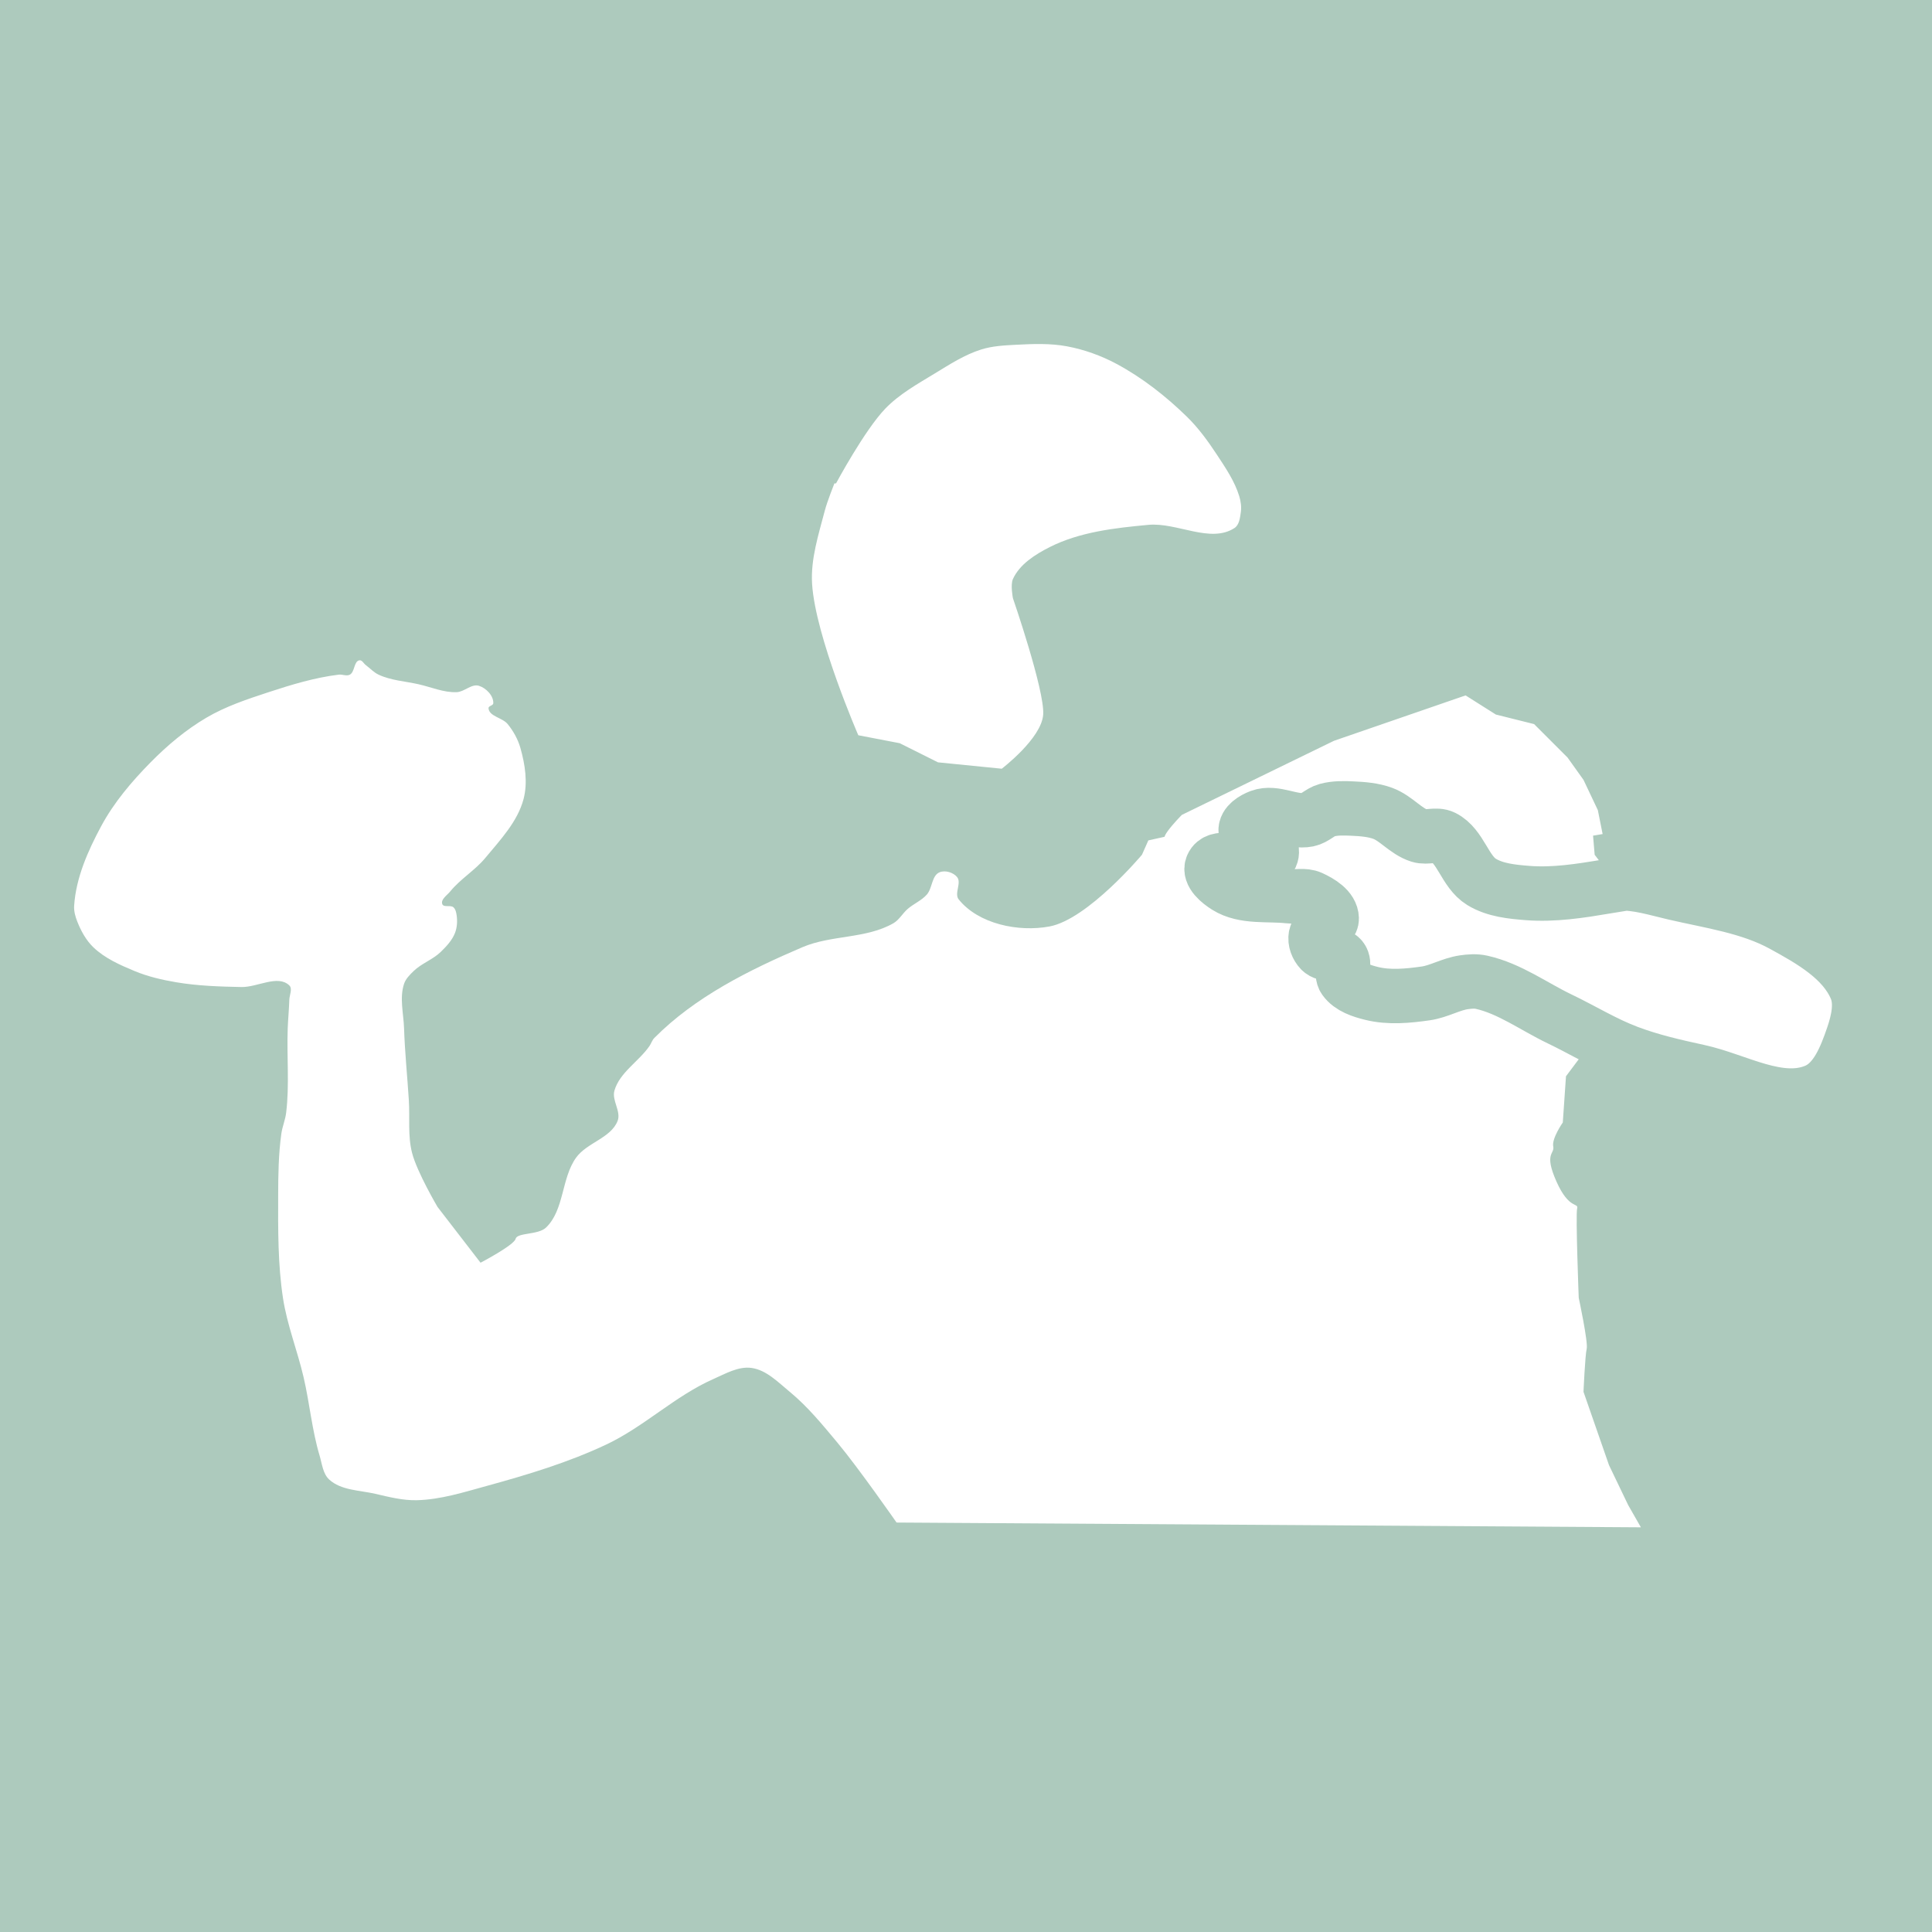
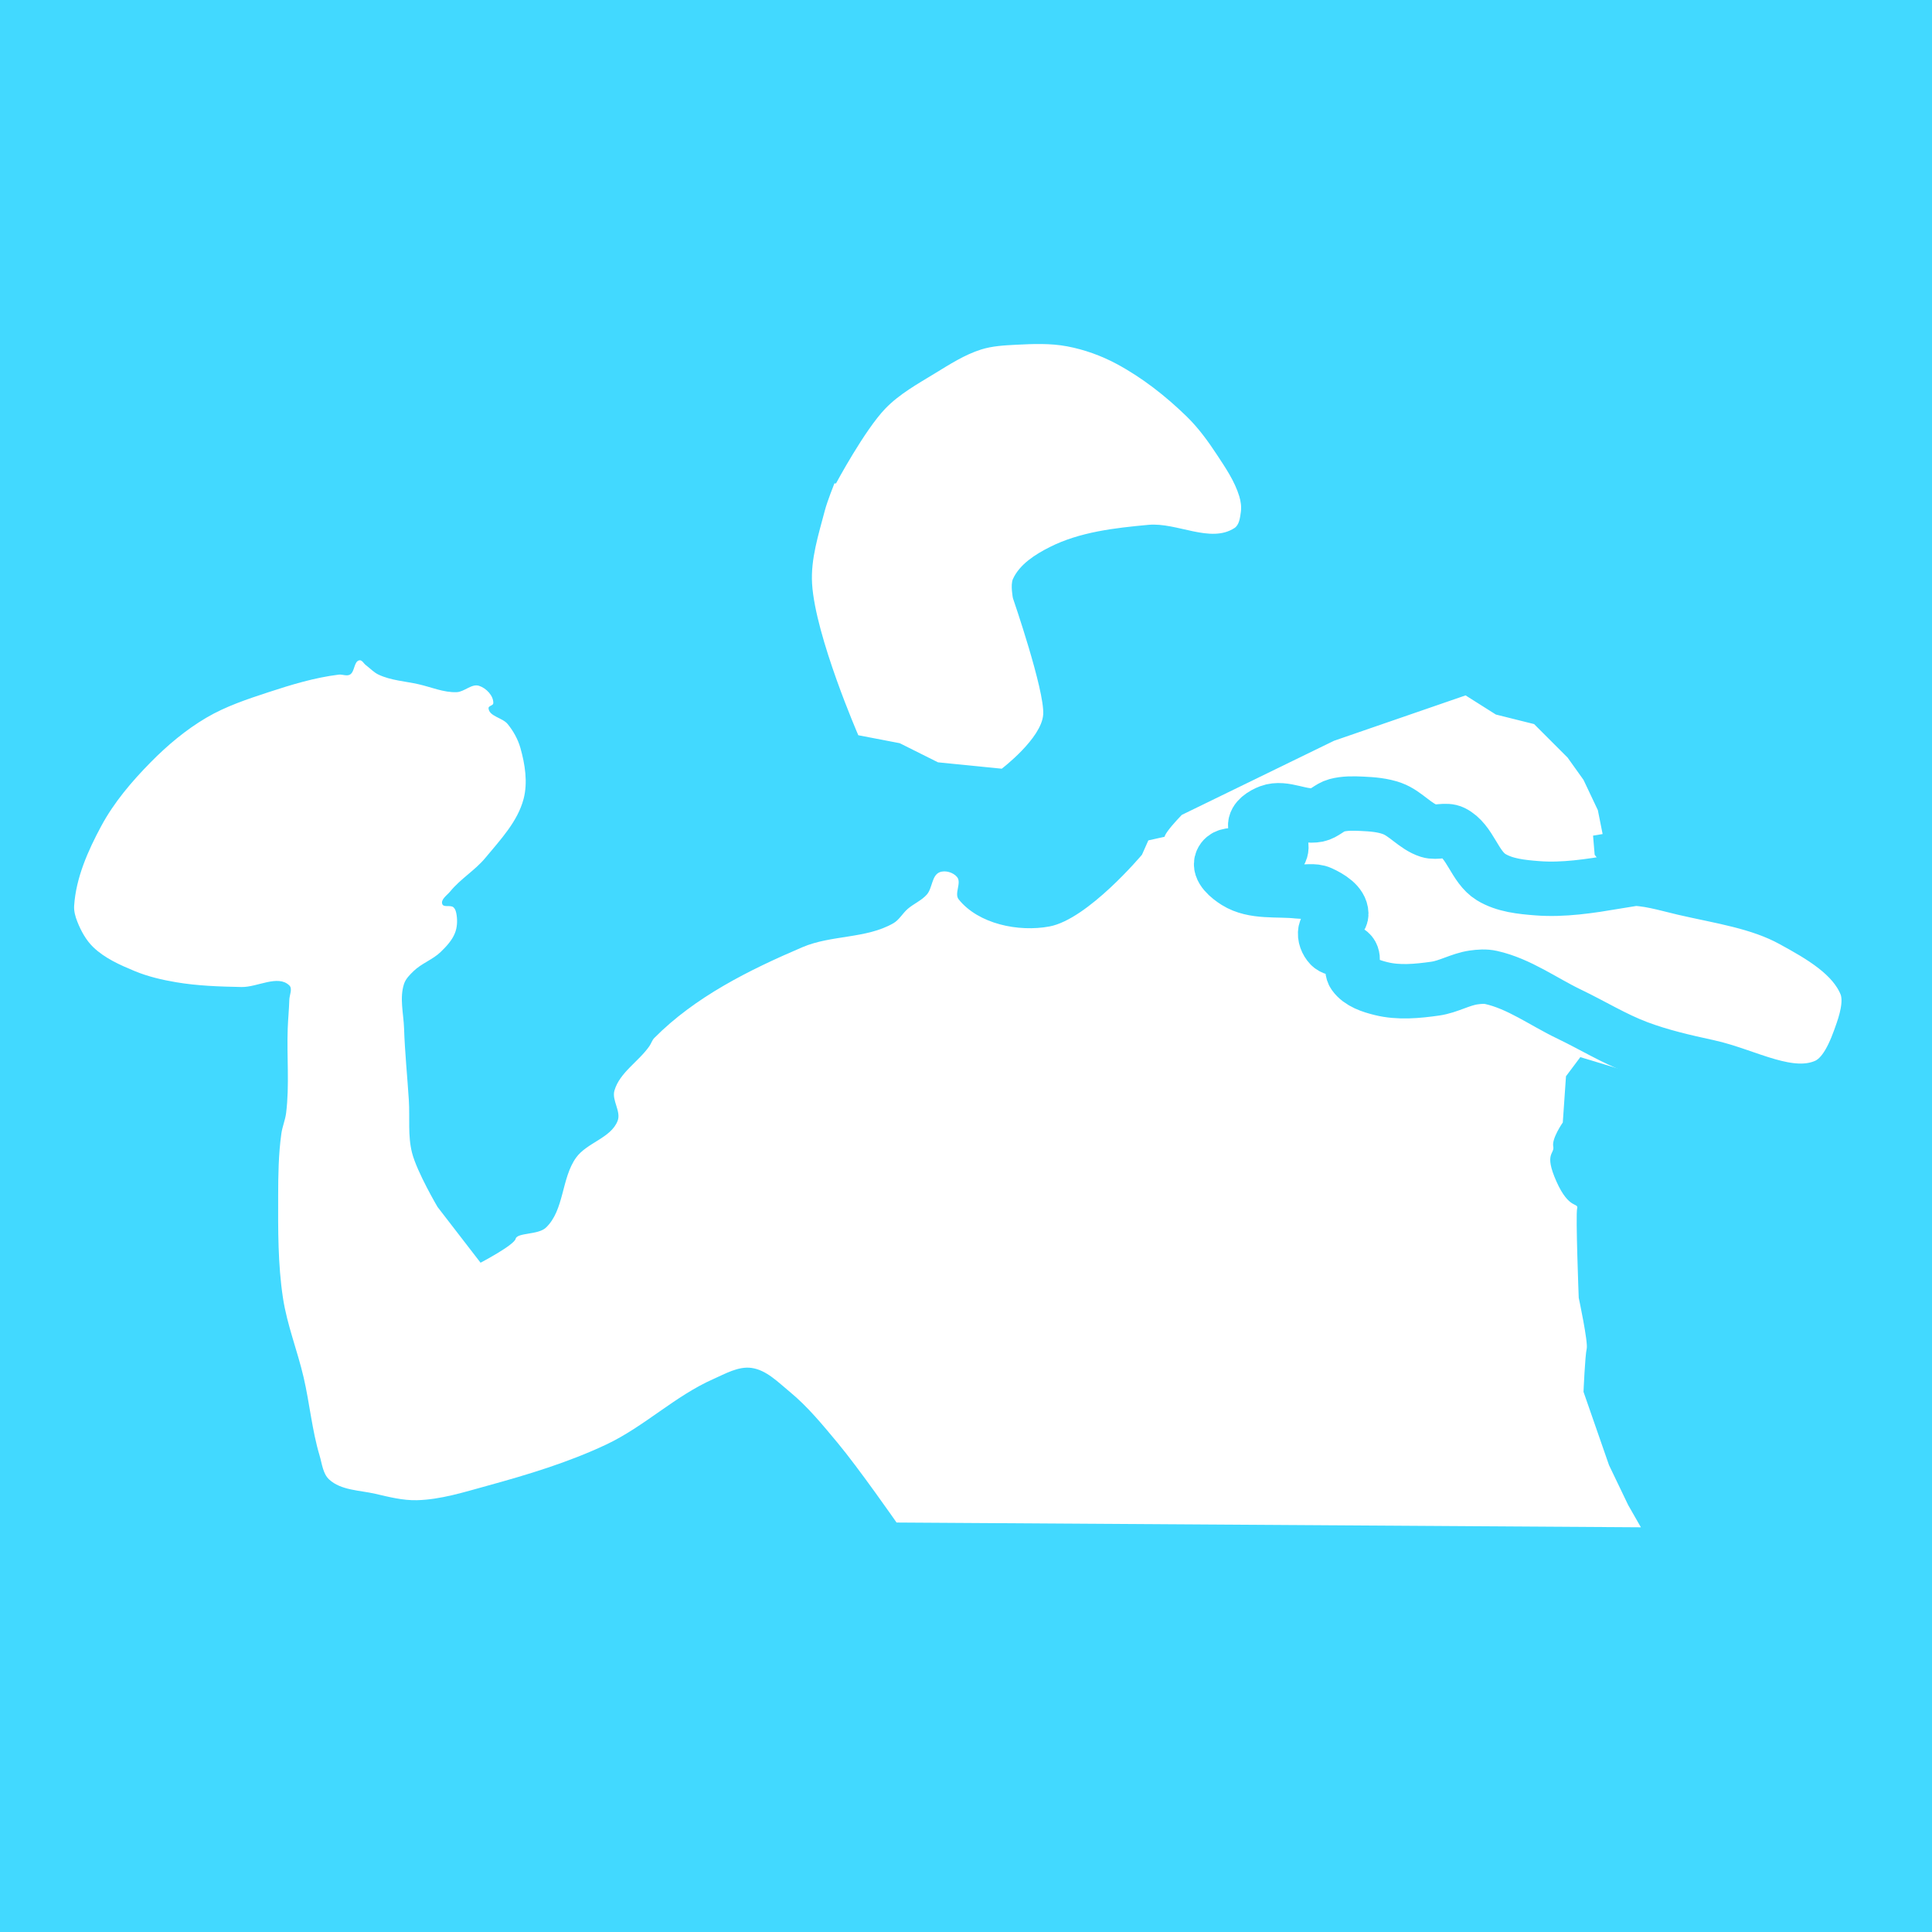
- <svg xmlns="http://www.w3.org/2000/svg" height="140" width="140" version="1.1" id="svg2">
+ <svg xmlns="http://www.w3.org/2000/svg" id="svg2" version="1.1" width="140" height="140">
  <defs id="defs6" />
-   <g transform="translate(-4.631091,23.92776)" id="g861">
-     <rect style="fill:#adcabd;fill-opacity:1;stroke:#adcabd;stroke-width:1.172;stroke-opacity:1" id="rect851" width="138.828" height="138.828" x="5.217" y="-23.342" />
-     <g id="g855">
-       <path id="path2987" d="m 65.212,11.102 c 0,0 2.074,-3.87 3.58,-5.428 1.017,-1.052 2.331,-1.779 3.58,-2.541 1.073,-0.654 2.151,-1.353 3.349,-1.732 0.815,-0.258 1.687,-0.302 2.541,-0.346 1.231,-0.064 2.485,-0.113 3.696,0.115 1.245,0.234 2.464,0.672 3.58,1.27 1.866,1.001 3.565,2.334 5.082,3.811 0.844,0.822 1.547,1.787 2.194,2.772 0.625,0.95 1.284,1.916 1.617,3.003 0.113,0.37 0.17,0.772 0.116,1.155 -0.058,0.411 -0.114,0.929 -0.462,1.155 -1.744,1.134 -4.165,-0.423 -6.237,-0.231 -2.437,0.226 -4.978,0.511 -7.161,1.617 -1.047,0.53 -2.17,1.242 -2.656,2.31 -0.192,0.42 0,1.386 0,1.386 0,0 2.31,6.699 2.194,8.431 -0.116,1.732 -3.003,3.927 -3.003,3.927 l -4.62,-0.462 -2.772,-1.386 -3.003,-0.577 c 0,0 -3.112,-7.156 -3.349,-10.972 -0.111,-1.794 0.469,-3.574 0.924,-5.313 0.176,-0.671 0.693,-1.963 0.693,-1.963 m 45.737,15.361 2.194,1.386 2.772,0.693 2.425,2.425 1.155,1.617 1.039,2.194 0.346,1.732 -0.693,0.115 0.116,1.386 1.501,1.963 5.082,0.346 3.003,1.27 4.851,1.386 3.003,2.656 1.732,1.963 c 0,0 0.346,2.772 0.231,3.234 -0.115,0.462 -1.617,2.194 -1.617,2.194 l -1.27,1.732 -8.316,-0.924 -4.273,0.346 -4.966,-1.501 -1.039,1.386 -0.231,3.349 c 0,0 -0.808,1.155 -0.693,1.732 0.116,0.577 -0.693,0.462 0.231,2.541 0.924,2.079 1.617,1.501 1.501,1.963 -0.116,0.462 0.116,6.468 0.116,6.468 0,0 0.693,3.234 0.577,3.696 -0.116,0.462 -0.231,3.118 -0.231,3.118 l 1.848,5.313 1.386,2.887 0.924,1.617 -53.937,-0.346 c 0,0 -2.74,-3.936 -4.273,-5.775 -1.082,-1.297 -2.161,-2.623 -3.465,-3.696 -0.842,-0.692 -1.693,-1.583 -2.772,-1.732 -0.953,-0.132 -1.892,0.419 -2.772,0.808 -2.766,1.223 -5.004,3.443 -7.738,4.735 -2.763,1.306 -5.715,2.194 -8.662,3.003 -1.667,0.457 -3.353,0.997 -5.082,1.039 -1.012,0.025 -2.016,-0.234 -3.003,-0.462 -1.139,-0.263 -2.491,-0.246 -3.349,-1.039 -0.457,-0.422 -0.515,-1.137 -0.693,-1.732 -0.552,-1.844 -0.72,-3.784 -1.155,-5.659 -0.449,-1.938 -1.203,-3.808 -1.501,-5.775 -0.37,-2.439 -0.352,-4.925 -0.346,-7.392 0.003,-1.503 0.023,-3.015 0.231,-4.504 0.071,-0.509 0.284,-0.992 0.346,-1.501 0.25,-2.025 0.04,-4.082 0.115,-6.121 0.026,-0.694 0.096,-1.385 0.116,-2.079 0.01,-0.346 0.249,-0.799 0,-1.039 -0.831,-0.803 -2.31,0.138 -3.465,0.116 -1.582,-0.031 -3.175,-0.082 -4.735,-0.346 -1.022,-0.173 -2.045,-0.411 -3.003,-0.808 -1.067,-0.443 -2.171,-0.93 -3.003,-1.732 -0.523,-0.504 -0.887,-1.173 -1.155,-1.848 -0.145,-0.365 -0.257,-0.763 -0.231,-1.155 0.132,-2.029 1,-3.984 1.963,-5.775 0.923,-1.716 2.213,-3.232 3.58,-4.62 1.211,-1.23 2.555,-2.359 4.042,-3.234 1.399,-0.823 2.962,-1.342 4.504,-1.848 1.659,-0.545 3.349,-1.057 5.082,-1.27 0.267,-0.033 0.571,0.127 0.808,0 0.367,-0.196 0.283,-0.969 0.693,-1.039 0.19,-0.033 0.308,0.231 0.462,0.346 0.308,0.231 0.576,0.529 0.924,0.693 0.896,0.421 1.922,0.477 2.887,0.693 0.921,0.206 1.829,0.612 2.772,0.577 0.56,-0.02 1.082,-0.629 1.617,-0.462 0.522,0.163 1.067,0.724 1.039,1.27 -0.008,0.163 -0.354,0.183 -0.346,0.346 0.027,0.601 1.006,0.689 1.386,1.155 0.413,0.508 0.746,1.103 0.924,1.732 0.337,1.188 0.544,2.502 0.231,3.696 -0.431,1.642 -1.688,2.966 -2.772,4.273 -0.747,0.902 -1.801,1.518 -2.541,2.425 -0.229,0.282 -0.708,0.585 -0.577,0.924 0.101,0.262 0.6,0.043 0.808,0.231 0.154,0.139 0.201,0.372 0.231,0.577 0.061,0.421 0.037,0.874 -0.115,1.27 -0.207,0.539 -0.625,0.984 -1.039,1.386 -0.575,0.558 -1.389,0.828 -1.963,1.386 -0.276,0.268 -0.571,0.559 -0.693,0.924 -0.341,1.023 -0.036,2.157 0,3.234 0.058,1.735 0.236,3.465 0.346,5.197 0.081,1.27 -0.084,2.578 0.231,3.811 0.358,1.402 1.848,3.927 1.848,3.927 l 3.118,4.042 c 0,0 2.425,-1.27 2.541,-1.732 0.116,-0.462 1.628,-0.273 2.194,-0.808 1.34,-1.269 1.112,-3.588 2.194,-5.082 0.784,-1.082 2.519,-1.411 3.003,-2.656 0.267,-0.686 -0.435,-1.488 -0.231,-2.194 0.38,-1.317 1.763,-2.105 2.541,-3.234 0.127,-0.185 0.189,-0.418 0.346,-0.577 2.955,-2.983 6.879,-4.934 10.741,-6.583 2.087,-0.891 4.616,-0.602 6.583,-1.732 0.425,-0.244 0.669,-0.718 1.039,-1.039 0.436,-0.378 1.004,-0.607 1.386,-1.039 0.411,-0.465 0.35,-1.379 0.924,-1.617 0.406,-0.168 0.992,0.007 1.27,0.346 0.343,0.417 -0.223,1.195 0.115,1.617 1.433,1.786 4.332,2.385 6.583,1.963 2.778,-0.52 6.699,-5.197 6.699,-5.197 l 0.462,-1.039 2.079,-0.462 c -2.235,1.245 0.346,-1.386 0.346,-1.386 l 11.03,-5.371 z" style="color:#000000;display:inline;overflow:visible;visibility:visible;fill:#ffffff;fill-opacity:1;stroke:none;stroke-width:3.722;marker:none;enable-background:accumulate" />
-       <path id="path2991" d="m 120.997,40.323 c -1.868,0.308 -3.772,0.609 -5.659,0.462 -1.145,-0.089 -2.37,-0.209 -3.349,-0.808 -1.211,-0.742 -1.503,-2.598 -2.772,-3.234 -0.517,-0.259 -1.181,0.059 -1.732,-0.116 -0.988,-0.313 -1.683,-1.26 -2.656,-1.617 -0.695,-0.255 -1.455,-0.312 -2.194,-0.346 -0.617,-0.029 -1.252,-0.045 -1.848,0.116 -0.499,0.134 -0.88,0.591 -1.386,0.693 -1.135,0.228 -2.381,-0.638 -3.465,-0.231 -0.459,0.172 -1.084,0.552 -1.039,1.039 0.068,0.744 1.556,0.582 1.848,1.27 0.091,0.216 0.051,0.528 -0.116,0.693 -0.36,0.356 -1,0.16 -1.501,0.231 -0.884,0.126 -2.294,-0.47 -2.656,0.346 -0.247,0.556 0.523,1.179 1.039,1.501 1.288,0.806 2.995,0.523 4.504,0.693 0.537,0.06 1.125,-0.109 1.617,0.116 0.644,0.294 1.485,0.794 1.501,1.501 0.014,0.572 -1.037,0.71 -1.155,1.27 -0.075,0.357 0.094,0.775 0.346,1.039 0.37,0.388 1.165,0.16 1.501,0.577 0.318,0.394 -0.062,1.089 0.231,1.501 0.429,0.603 1.245,0.861 1.963,1.039 1.27,0.316 2.631,0.185 3.927,0 0.953,-0.136 1.819,-0.672 2.772,-0.808 0.419,-0.06 0.857,-0.092 1.27,0 2.034,0.454 3.78,1.756 5.659,2.656 1.662,0.796 3.242,1.776 4.966,2.425 1.643,0.619 3.366,1.014 5.082,1.386 2.821,0.612 5.897,2.53 8.547,1.386 1.451,-0.627 2.143,-2.432 2.656,-3.927 0.376,-1.095 0.676,-2.396 0.231,-3.465 -0.901,-2.167 -3.254,-3.493 -5.313,-4.62 -2.394,-1.31 -5.196,-1.693 -7.854,-2.31 -1.332,-0.309 -2.676,-0.744 -4.042,-0.693 -0.317,0.012 -0.611,0.179 -0.924,0.231 z" style="color:#000000;display:inline;overflow:visible;visibility:visible;fill:#ffffff;fill-opacity:1;stroke:#adcabd;stroke-width:3.942;stroke-linecap:butt;stroke-linejoin:miter;stroke-miterlimit:4;stroke-dasharray:none;stroke-dashoffset:0;stroke-opacity:1;marker:none;enable-background:accumulate" />
-     </g>
-   </g>
+   <rect style="fill:#42d9ff;fill-opacity:1;stroke:none;stroke-width:1.182;stroke-opacity:1" id="rect851" width="140" height="140" x="0" y="0" />
+   <path style="color:#000000;display:inline;overflow:visible;visibility:visible;fill:#ffffff;fill-opacity:1;stroke:none;stroke-width:3.722;marker:none;enable-background:accumulate" d="m 60.581,35.029 c 0,0 2.074,-3.87 3.58,-5.428 1.017,-1.052 2.331,-1.779 3.58,-2.541 1.073,-0.654 2.151,-1.353 3.349,-1.732 0.815,-0.258 1.687,-0.302 2.541,-0.346 1.231,-0.064 2.485,-0.113 3.696,0.115 1.245,0.234 2.464,0.672 3.58,1.27 1.866,1.001 3.565,2.334 5.082,3.811 0.844,0.822 1.547,1.787 2.194,2.772 0.625,0.95 1.284,1.916 1.617,3.003 0.113,0.37 0.17,0.772 0.116,1.155 -0.058,0.411 -0.114,0.929 -0.462,1.155 -1.744,1.134 -4.165,-0.423 -6.237,-0.231 -2.437,0.226 -4.978,0.511 -7.161,1.617 -1.047,0.53 -2.17,1.242 -2.656,2.31 -0.192,0.42 0,1.386 0,1.386 0,0 2.31,6.699 2.194,8.431 -0.116,1.732 -3.003,3.927 -3.003,3.927 l -4.62,-0.462 -2.772,-1.386 -3.003,-0.577 c 0,0 -3.112,-7.156 -3.349,-10.972 -0.111,-1.794 0.469,-3.574 0.924,-5.313 0.176,-0.671 0.693,-1.963 0.693,-1.963 m 45.737,15.361 2.194,1.386 2.772,0.693 2.425,2.425 1.155,1.617 1.039,2.194 0.346,1.732 -0.693,0.115 0.116,1.386 1.501,1.963 5.082,0.346 3.003,1.27 4.851,1.386 3.003,2.656 1.732,1.963 c 0,0 0.346,2.772 0.231,3.234 -0.115,0.462 -1.617,2.194 -1.617,2.194 l -1.27,1.732 -8.316,-0.924 -4.273,0.346 -4.966,-1.501 -1.039,1.386 -0.231,3.349 c 0,0 -0.808,1.155 -0.693,1.732 0.116,0.577 -0.693,0.462 0.231,2.541 0.924,2.079 1.617,1.501 1.501,1.963 -0.116,0.462 0.116,6.468 0.116,6.468 0,0 0.693,3.234 0.577,3.696 -0.116,0.462 -0.231,3.118 -0.231,3.118 l 1.848,5.313 1.386,2.887 0.924,1.617 -53.937,-0.346 c 0,0 -2.74,-3.936 -4.273,-5.775 -1.082,-1.297 -2.161,-2.623 -3.465,-3.696 -0.842,-0.692 -1.693,-1.583 -2.772,-1.732 -0.953,-0.132 -1.892,0.419 -2.772,0.808 -2.766,1.223 -5.004,3.443 -7.738,4.735 -2.763,1.306 -5.715,2.194 -8.662,3.003 -1.667,0.457 -3.353,0.997 -5.082,1.039 -1.012,0.025 -2.016,-0.234 -3.003,-0.462 -1.139,-0.263 -2.491,-0.246 -3.349,-1.039 -0.457,-0.422 -0.515,-1.137 -0.693,-1.732 -0.552,-1.844 -0.72,-3.784 -1.155,-5.659 -0.449,-1.938 -1.203,-3.808 -1.501,-5.775 -0.37,-2.439 -0.352,-4.925 -0.346,-7.392 0.003,-1.503 0.023,-3.015 0.231,-4.504 0.071,-0.509 0.284,-0.992 0.346,-1.501 0.25,-2.025 0.04,-4.082 0.115,-6.121 0.026,-0.694 0.096,-1.385 0.116,-2.079 0.01,-0.346 0.249,-0.799 0,-1.039 -0.831,-0.803 -2.31,0.138 -3.465,0.116 -1.582,-0.031 -3.175,-0.082 -4.735,-0.346 -1.022,-0.173 -2.045,-0.411 -3.003,-0.808 -1.067,-0.443 -2.171,-0.93 -3.003,-1.732 -0.523,-0.504 -0.887,-1.173 -1.155,-1.848 -0.145,-0.365 -0.257,-0.763 -0.231,-1.155 0.132,-2.029 1,-3.984 1.963,-5.775 0.923,-1.716 2.213,-3.232 3.58,-4.62 1.211,-1.23 2.555,-2.359 4.042,-3.234 1.399,-0.823 2.962,-1.342 4.504,-1.848 1.659,-0.545 3.349,-1.057 5.082,-1.27 0.267,-0.033 0.571,0.127 0.808,0 0.367,-0.196 0.283,-0.969 0.693,-1.039 0.19,-0.033 0.308,0.231 0.462,0.346 0.308,0.231 0.576,0.529 0.924,0.693 0.896,0.421 1.922,0.477 2.887,0.693 0.921,0.206 1.829,0.612 2.772,0.577 0.56,-0.02 1.082,-0.629 1.617,-0.462 0.522,0.163 1.067,0.724 1.039,1.27 -0.008,0.163 -0.354,0.183 -0.346,0.346 0.027,0.601 1.006,0.689 1.386,1.155 0.413,0.508 0.746,1.103 0.924,1.732 0.337,1.188 0.544,2.502 0.231,3.696 -0.431,1.642 -1.688,2.966 -2.772,4.273 -0.747,0.902 -1.801,1.518 -2.541,2.425 -0.229,0.282 -0.708,0.585 -0.577,0.924 0.101,0.262 0.6,0.043 0.808,0.231 0.154,0.139 0.201,0.372 0.231,0.577 0.061,0.421 0.037,0.874 -0.115,1.27 -0.207,0.539 -0.625,0.984 -1.039,1.386 -0.575,0.558 -1.389,0.828 -1.963,1.386 -0.276,0.268 -0.571,0.559 -0.693,0.924 -0.341,1.023 -0.036,2.157 0,3.234 0.058,1.735 0.236,3.465 0.346,5.197 0.081,1.27 -0.084,2.578 0.231,3.811 0.358,1.402 1.848,3.927 1.848,3.927 l 3.118,4.042 c 0,0 2.425,-1.27 2.541,-1.732 0.116,-0.462 1.628,-0.273 2.194,-0.808 1.34,-1.269 1.112,-3.588 2.194,-5.082 0.784,-1.082 2.519,-1.411 3.003,-2.656 0.267,-0.686 -0.435,-1.488 -0.231,-2.194 0.38,-1.317 1.763,-2.105 2.541,-3.234 0.127,-0.185 0.189,-0.418 0.346,-0.577 2.955,-2.983 6.879,-4.934 10.741,-6.583 2.087,-0.891 4.616,-0.602 6.583,-1.732 0.425,-0.244 0.669,-0.718 1.039,-1.039 0.436,-0.378 1.004,-0.607 1.386,-1.039 0.411,-0.465 0.35,-1.379 0.924,-1.617 0.406,-0.168 0.992,0.007 1.27,0.346 0.343,0.417 -0.223,1.195 0.115,1.617 1.433,1.786 4.332,2.385 6.583,1.963 2.778,-0.52 6.699,-5.197 6.699,-5.197 l 0.462,-1.039 2.079,-0.462 c -2.235,1.245 0.346,-1.386 0.346,-1.386 l 11.03,-5.371 z" id="path2987" />
+   <path style="color:#000000;display:inline;overflow:visible;visibility:visible;fill:#ffffff;fill-opacity:1;stroke:#42d9ff;stroke-width:3.942;stroke-linecap:butt;stroke-linejoin:miter;stroke-miterlimit:4;stroke-dasharray:none;stroke-dashoffset:0;stroke-opacity:1;marker:none;enable-background:accumulate" d="m 117.059,63.904 c -1.868,0.308 -3.772,0.609 -5.659,0.462 -1.145,-0.089 -2.37,-0.209 -3.349,-0.808 -1.211,-0.742 -1.503,-2.598 -2.772,-3.234 -0.517,-0.259 -1.181,0.059 -1.732,-0.116 -0.988,-0.313 -1.683,-1.26 -2.656,-1.617 -0.695,-0.255 -1.455,-0.312 -2.194,-0.346 -0.617,-0.029 -1.252,-0.045 -1.848,0.116 -0.499,0.134 -0.88,0.591 -1.386,0.693 -1.135,0.228 -2.381,-0.638 -3.465,-0.231 -0.459,0.172 -1.084,0.552 -1.039,1.039 0.068,0.744 1.556,0.582 1.848,1.27 0.091,0.216 0.051,0.528 -0.116,0.693 -0.36,0.356 -1,0.16 -1.501,0.231 -0.884,0.126 -2.294,-0.47 -2.656,0.346 -0.247,0.556 0.523,1.179 1.039,1.501 1.288,0.806 2.995,0.523 4.504,0.693 0.537,0.06 1.125,-0.109 1.617,0.116 0.644,0.294 1.485,0.794 1.501,1.501 0.014,0.572 -1.037,0.71 -1.155,1.27 -0.075,0.357 0.094,0.775 0.346,1.039 0.37,0.388 1.165,0.16 1.501,0.577 0.318,0.394 -0.062,1.089 0.231,1.501 0.429,0.603 1.245,0.861 1.963,1.039 1.27,0.316 2.631,0.185 3.927,0 0.953,-0.136 1.819,-0.672 2.772,-0.808 0.419,-0.06 0.857,-0.092 1.27,0 2.034,0.454 3.78,1.756 5.659,2.656 1.662,0.796 3.242,1.776 4.966,2.425 1.643,0.619 3.366,1.014 5.082,1.386 2.821,0.612 5.897,2.53 8.547,1.386 1.451,-0.627 2.143,-2.432 2.656,-3.927 0.376,-1.095 0.676,-2.396 0.231,-3.465 -0.901,-2.167 -3.254,-3.493 -5.313,-4.62 -2.394,-1.31 -5.196,-1.693 -7.854,-2.31 -1.332,-0.309 -2.676,-0.744 -4.042,-0.693 -0.317,0.012 -0.611,0.179 -0.924,0.231 z" id="path2991" />
</svg>
